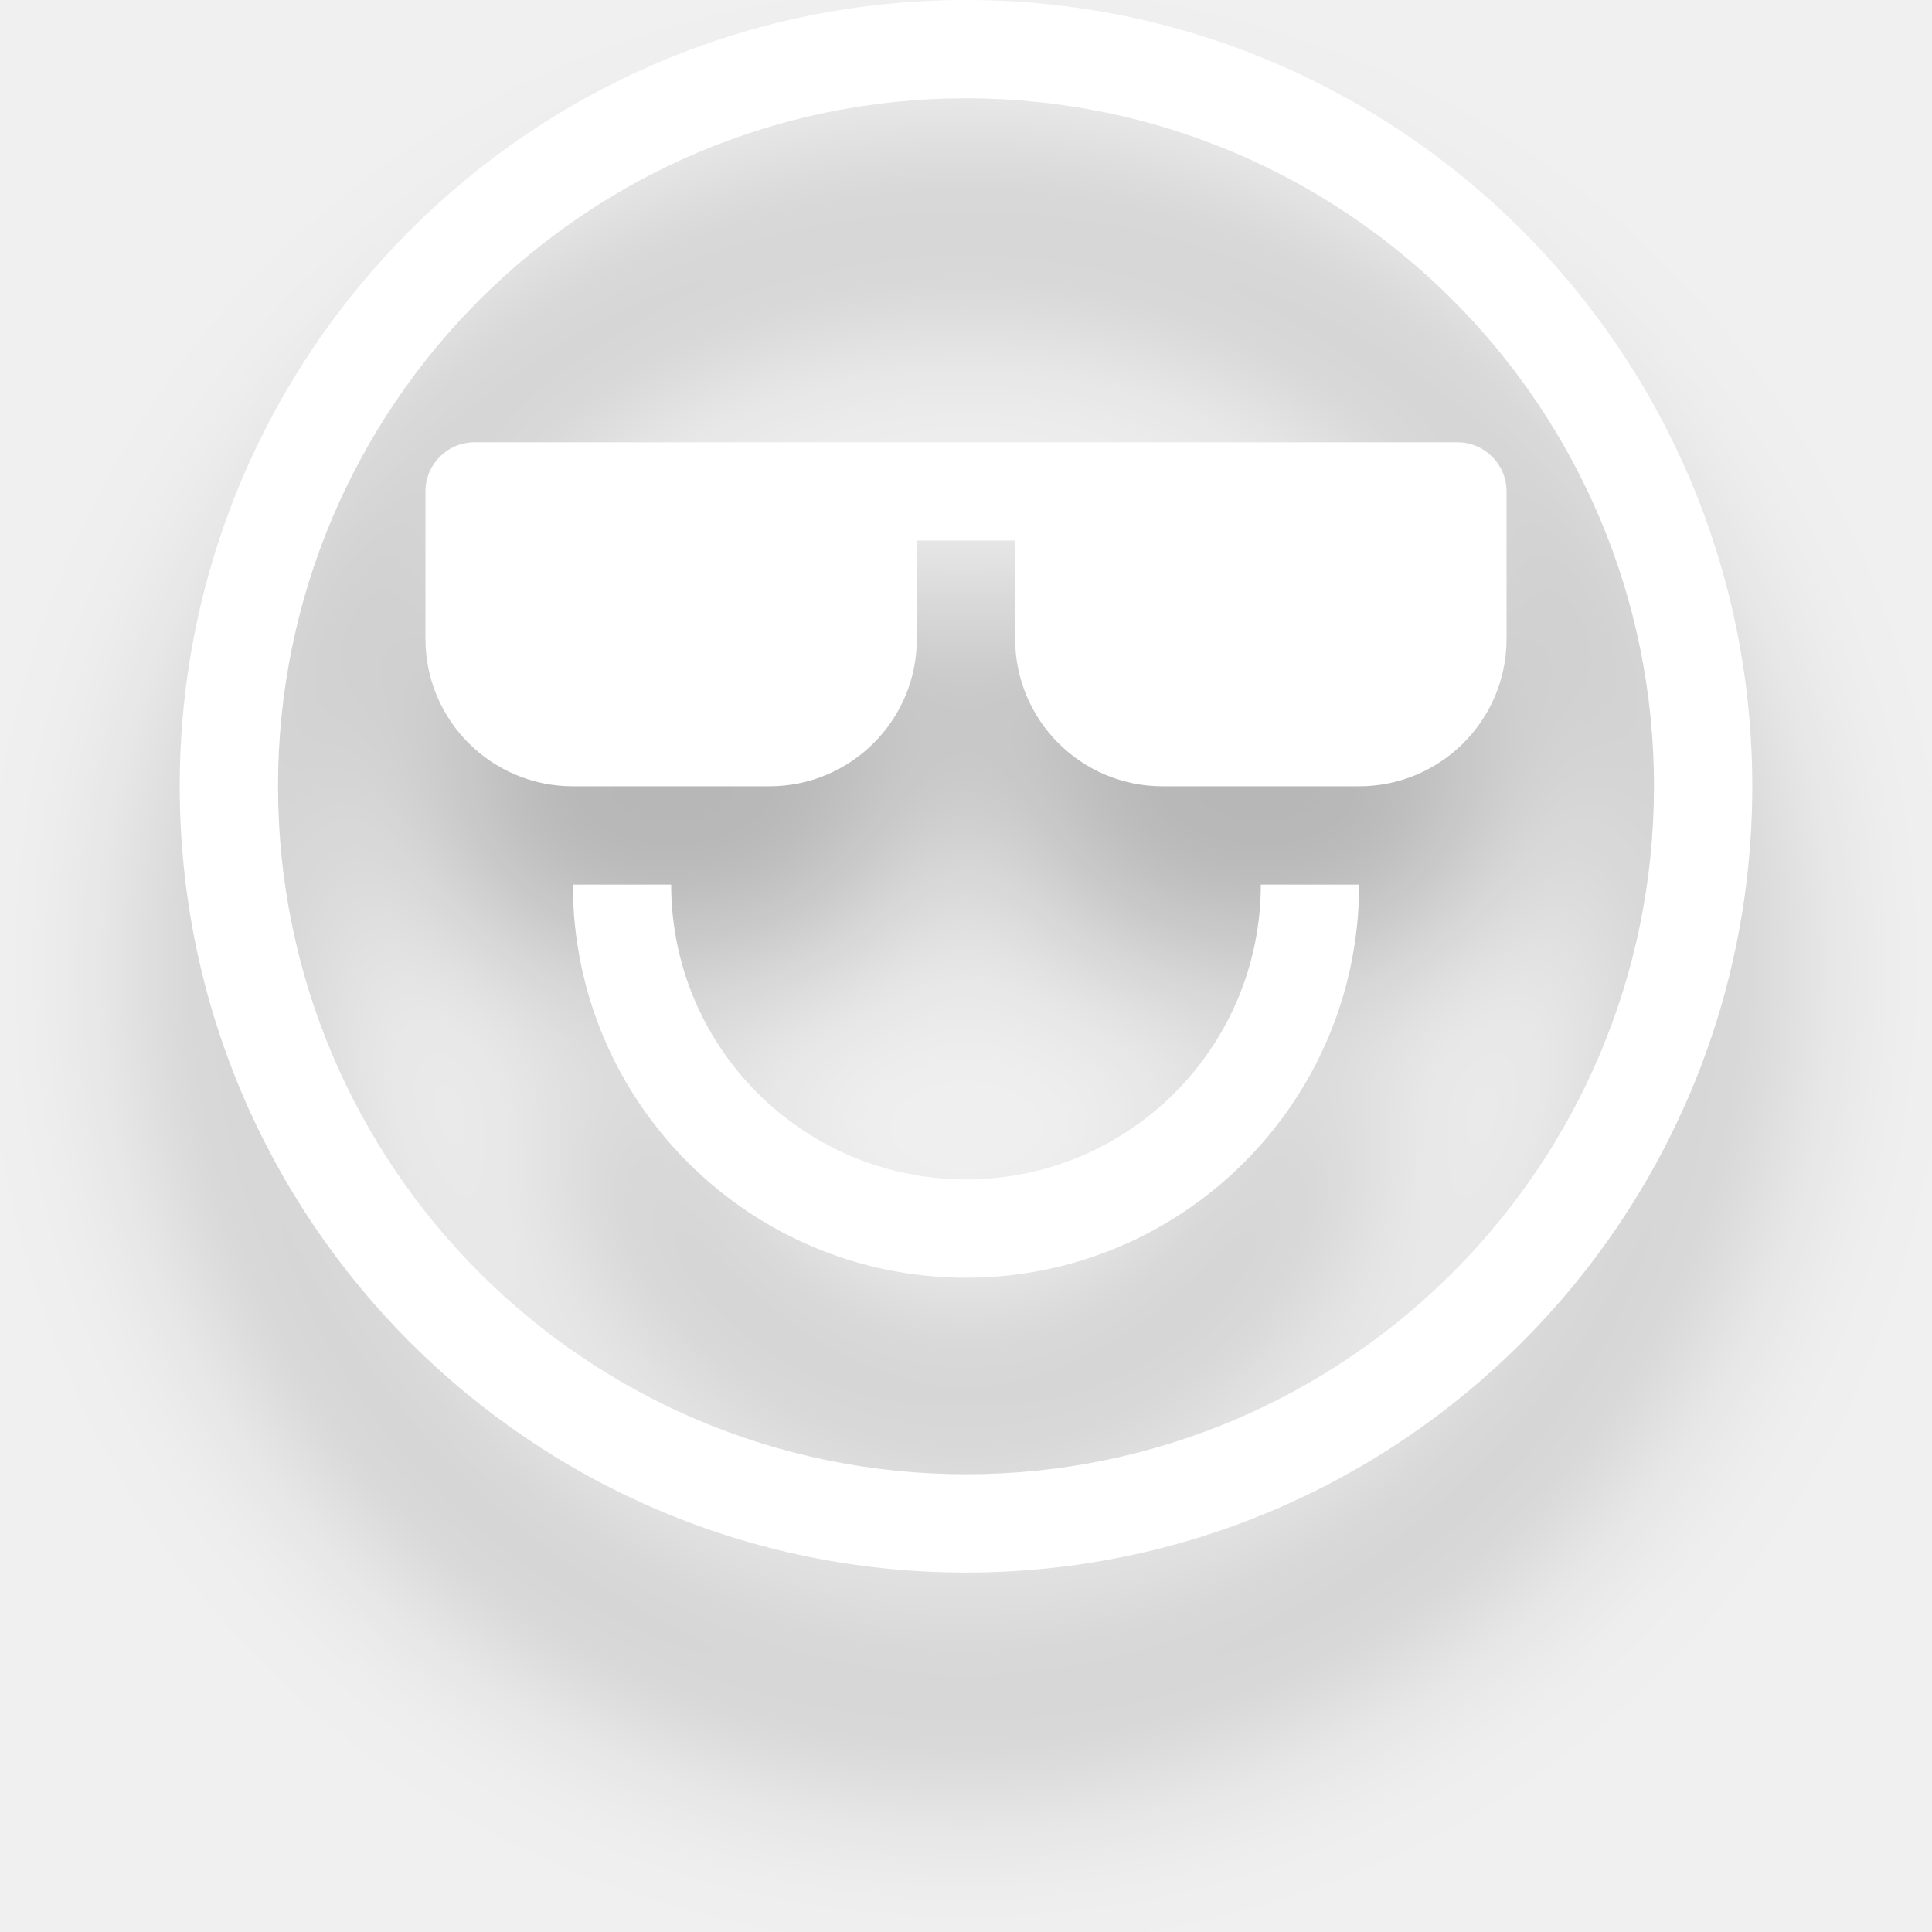
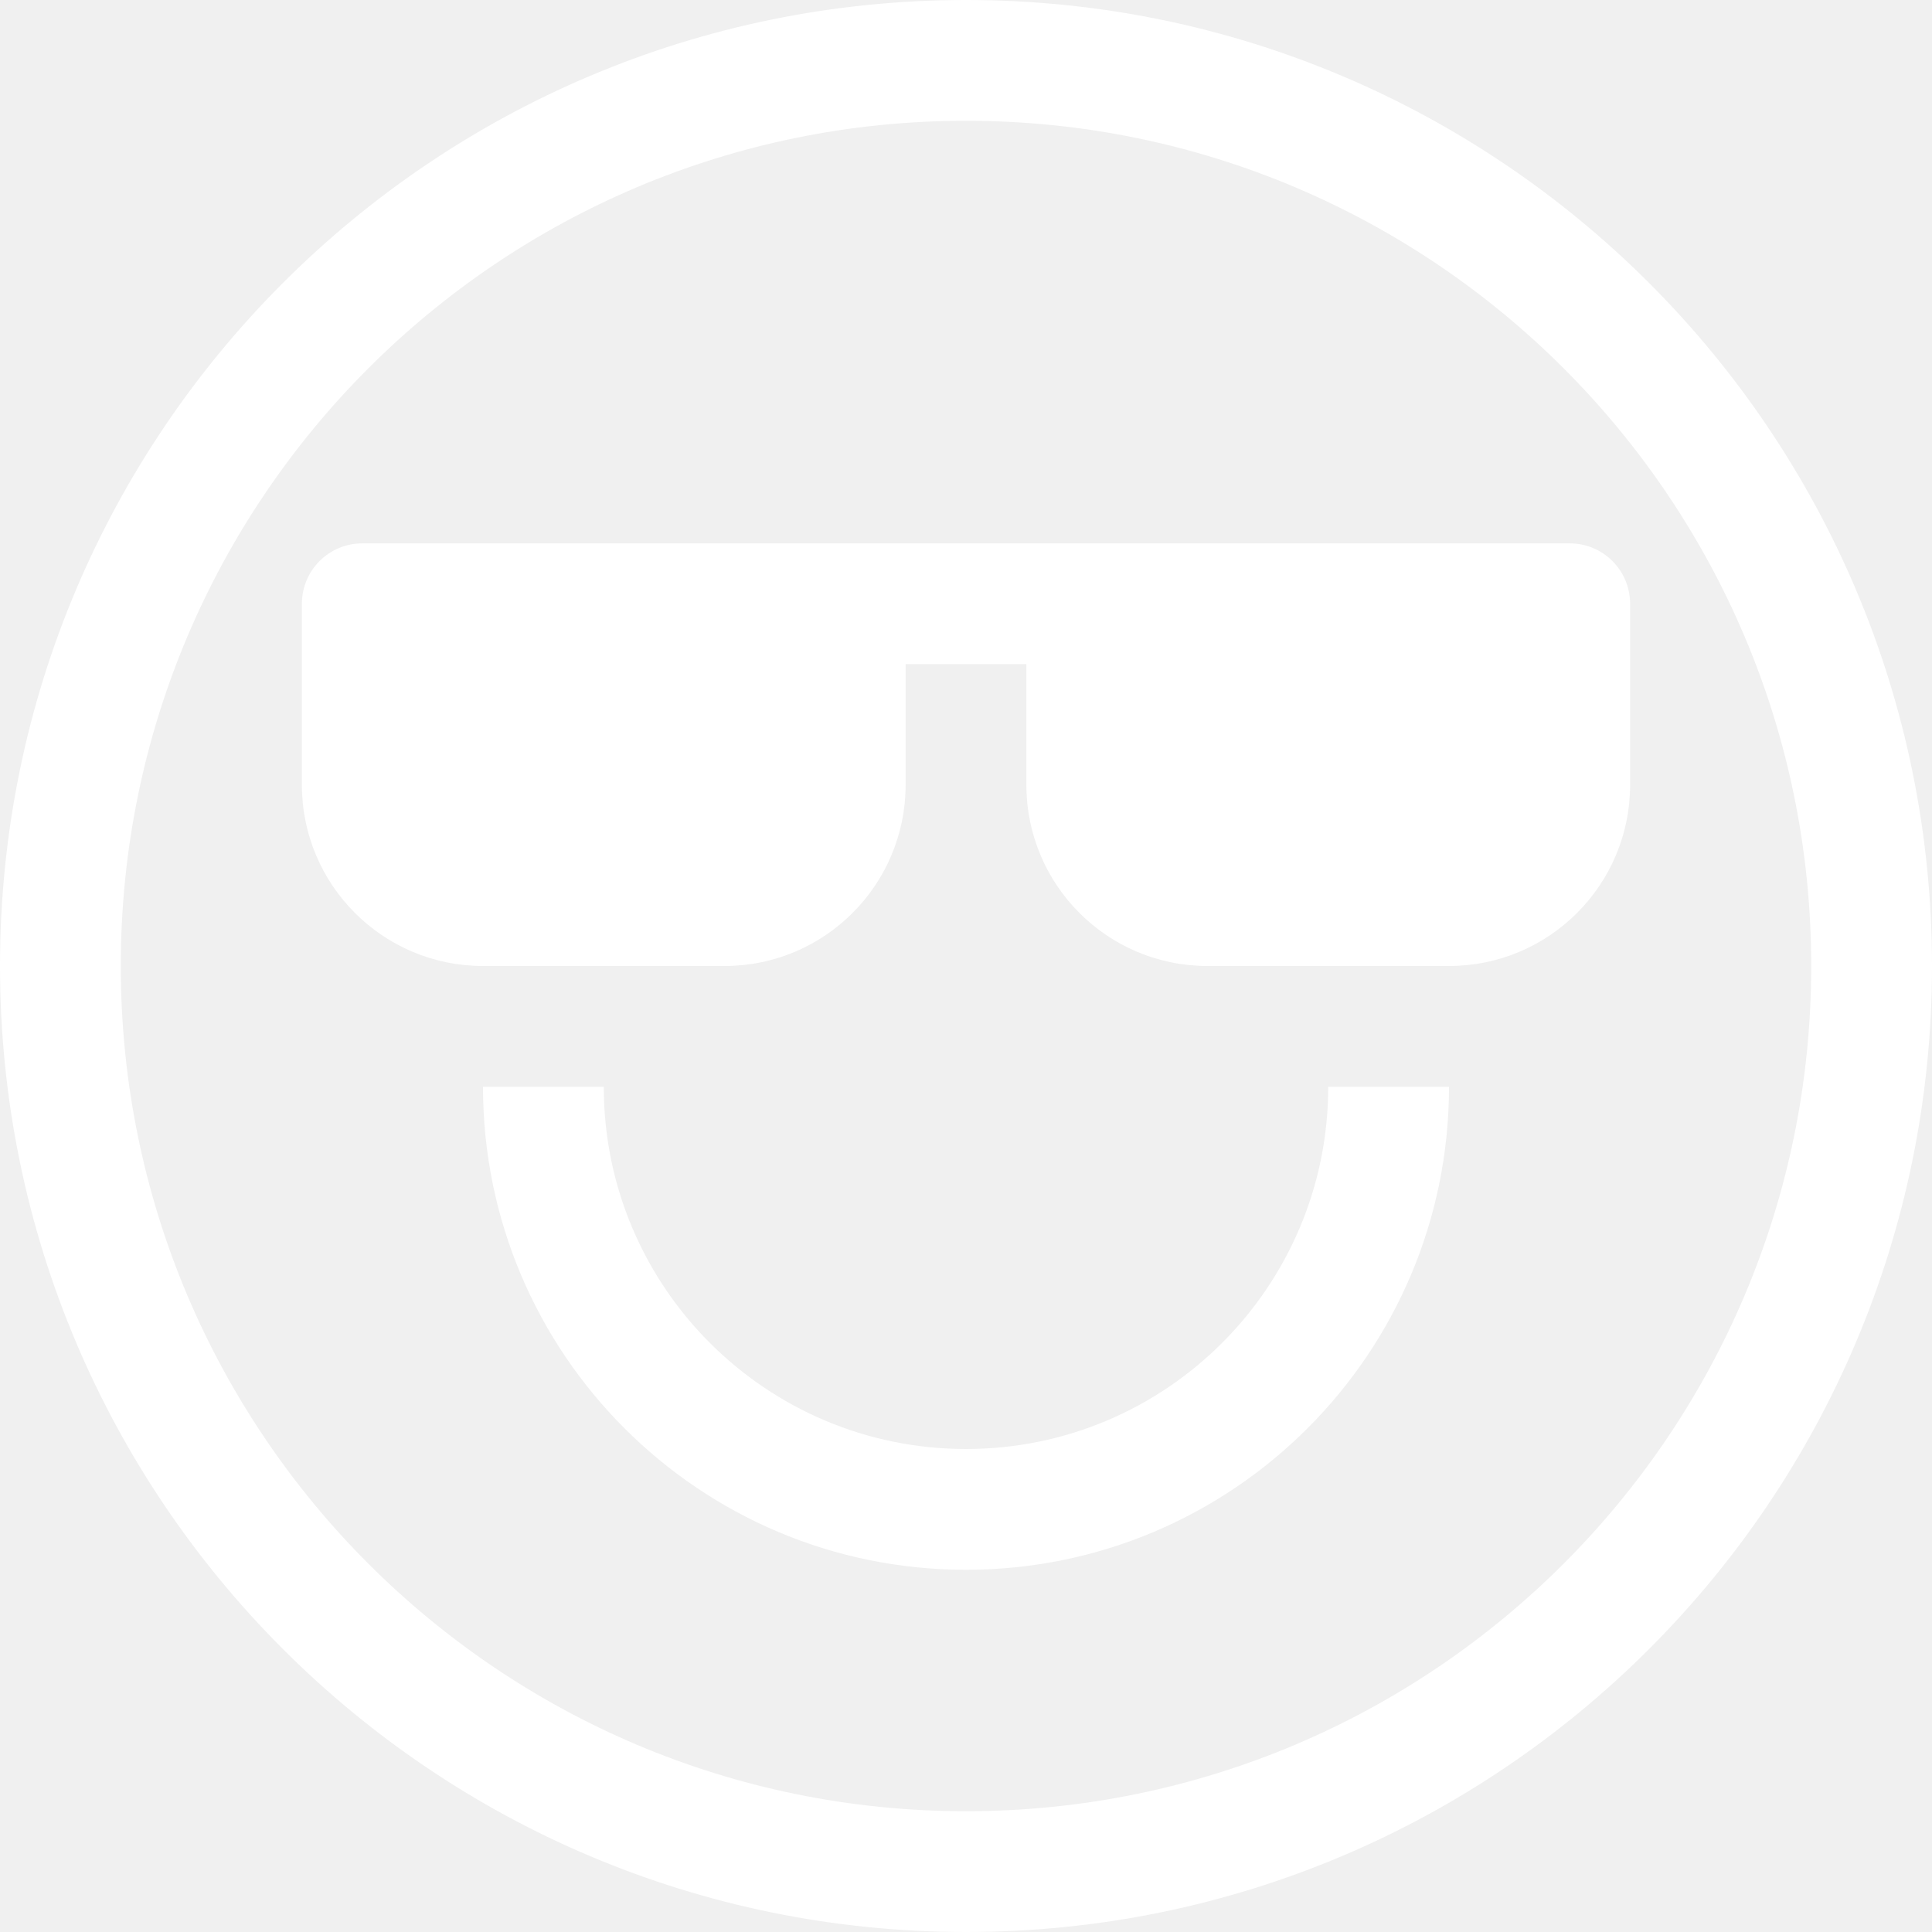
- <svg xmlns="http://www.w3.org/2000/svg" width="43" height="43" viewBox="0 0 43 43" fill="none">
-   <g filter="url(#filter0_d)">
-     <path d="M21.5 0C11.835 0 4 7.835 4 17.5C4 27.165 11.835 35 21.5 35C31.165 35 39 27.165 39 17.5C39 7.835 31.165 0 21.5 0ZM21.5 32.812C13.043 32.812 6.188 25.957 6.188 17.5C6.188 9.043 13.043 2.188 21.5 2.188C29.957 2.188 36.812 9.043 36.812 17.5C36.812 25.957 29.957 32.812 21.5 32.812Z" fill="white" />
-     <path d="M32.438 9.844H10.562C9.958 9.844 9.469 10.333 9.469 10.938V14.219C9.469 16.031 10.938 17.5 12.75 17.5H17.125C18.937 17.5 20.406 16.031 20.406 14.219V12.031H22.594V14.219C22.594 16.031 24.063 17.5 25.875 17.5H30.25C32.062 17.5 33.531 16.031 33.531 14.219V10.938C33.531 10.333 33.042 9.844 32.438 9.844Z" fill="white" />
-     <path d="M21.5 26.25C17.876 26.25 14.938 23.312 14.938 19.688H12.75C12.75 24.52 16.668 28.438 21.5 28.438C26.332 28.438 30.25 24.52 30.25 19.688H28.062C28.062 23.312 25.124 26.25 21.5 26.25Z" fill="white" />
-   </g>
-   <defs>
-     <filter id="filter0_d" x="0" y="0" width="43" height="43" filterUnits="userSpaceOnUse" color-interpolation-filters="sRGB">
-       <feFlood flood-opacity="0" result="BackgroundImageFix" />
-       <feColorMatrix in="SourceAlpha" type="matrix" values="0 0 0 0 0 0 0 0 0 0 0 0 0 0 0 0 0 0 127 0" />
-       <feOffset dy="4" />
-       <feGaussianBlur stdDeviation="2" />
-       <feColorMatrix type="matrix" values="0 0 0 0 0 0 0 0 0 0 0 0 0 0 0 0 0 0 0.25 0" />
-       <feBlend mode="normal" in2="BackgroundImageFix" result="effect1_dropShadow" />
-       <feBlend mode="normal" in="SourceGraphic" in2="effect1_dropShadow" result="shape" />
-     </filter>
-   </defs>
+ <svg xmlns="http://www.w3.org/2000/svg" width="35" height="35" viewBox="0 0 35 35" fill="none">
+   <path d="M17.5 0C7.835 0 0 7.835 0 17.5C0 27.165 7.835 35 17.5 35C27.165 35 35 27.165 35 17.5C35 7.835 27.165 0 17.5 0ZM17.5 32.812C9.043 32.812 2.188 25.957 2.188 17.5C2.188 9.043 9.043 2.188 17.5 2.188C25.957 2.188 32.812 9.043 32.812 17.5C32.812 25.957 25.957 32.812 17.5 32.812Z" fill="white" />
+   <path d="M28.438 9.844H6.562C5.958 9.844 5.469 10.333 5.469 10.938V14.219C5.469 16.031 6.938 17.5 8.75 17.5H13.125C14.937 17.5 16.406 16.031 16.406 14.219V12.031H18.594V14.219C18.594 16.031 20.063 17.5 21.875 17.5H26.25C28.062 17.5 29.531 16.031 29.531 14.219V10.938C29.531 10.333 29.042 9.844 28.438 9.844Z" fill="white" />
+   <path d="M17.5 26.25C13.876 26.25 10.938 23.312 10.938 19.688H8.75C8.75 24.52 12.668 28.438 17.5 28.438C22.332 28.438 26.25 24.52 26.25 19.688H24.062C24.062 23.312 21.124 26.25 17.5 26.25Z" fill="white" />
</svg>
